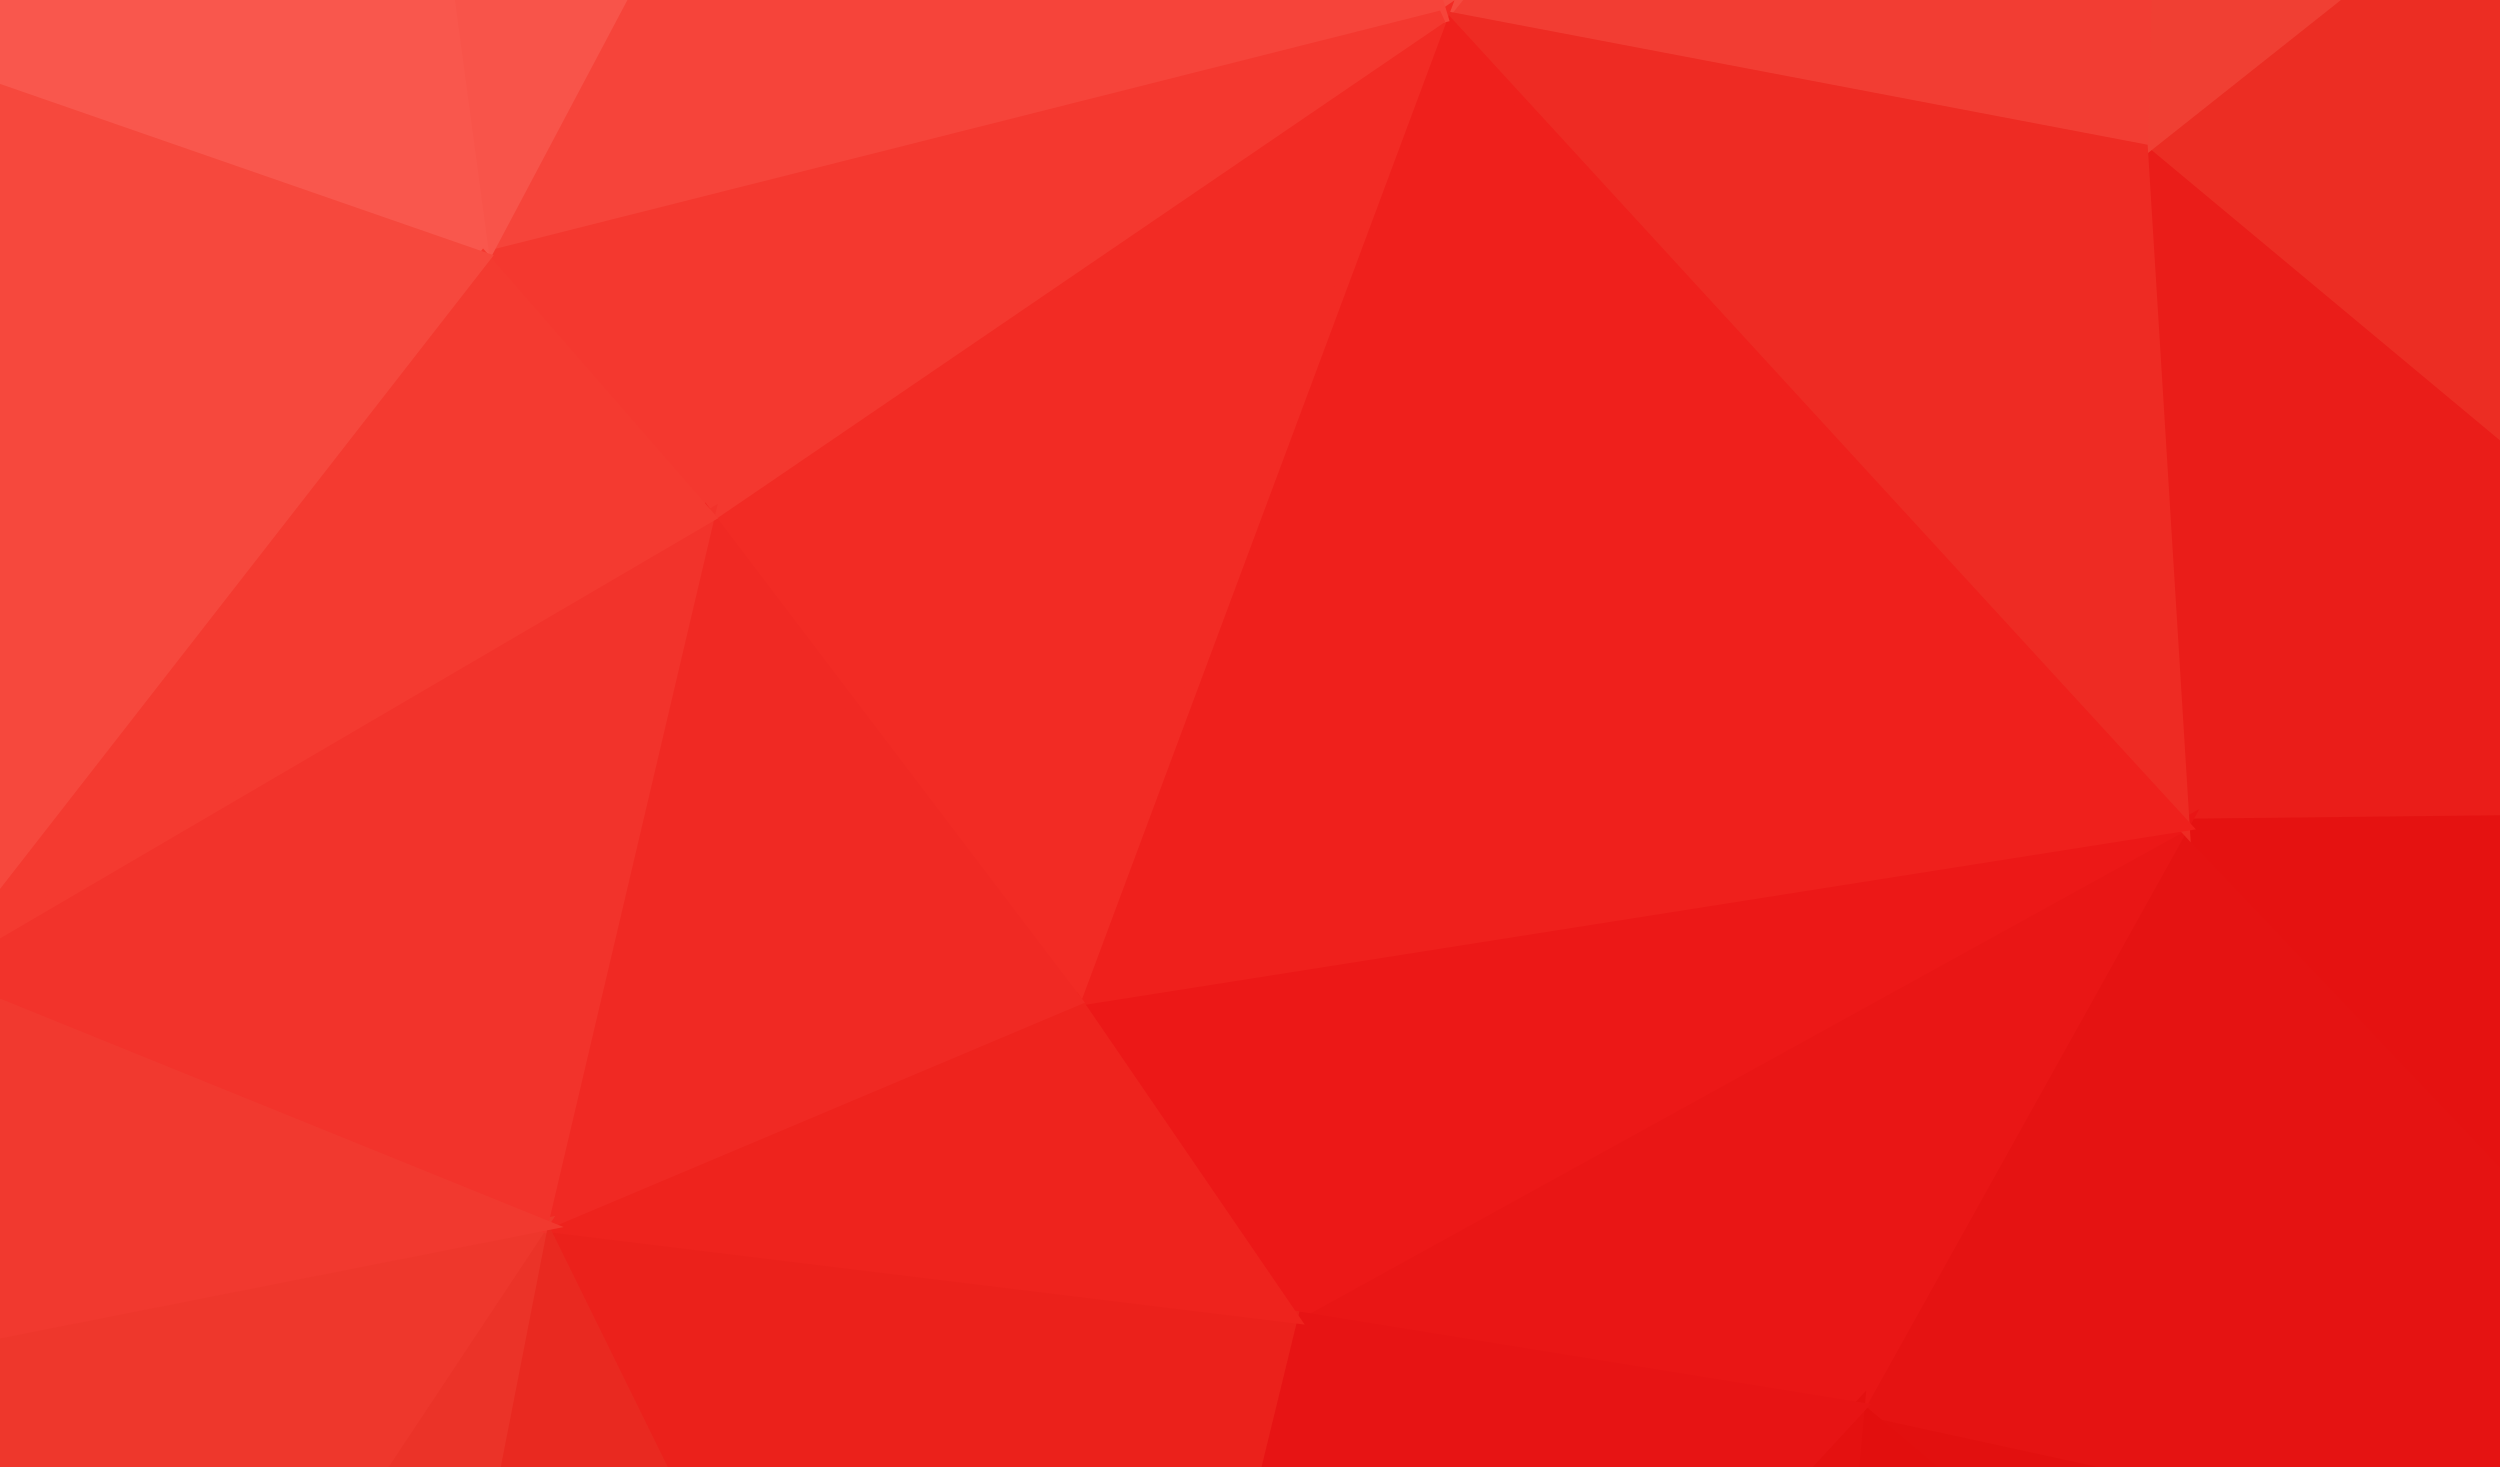
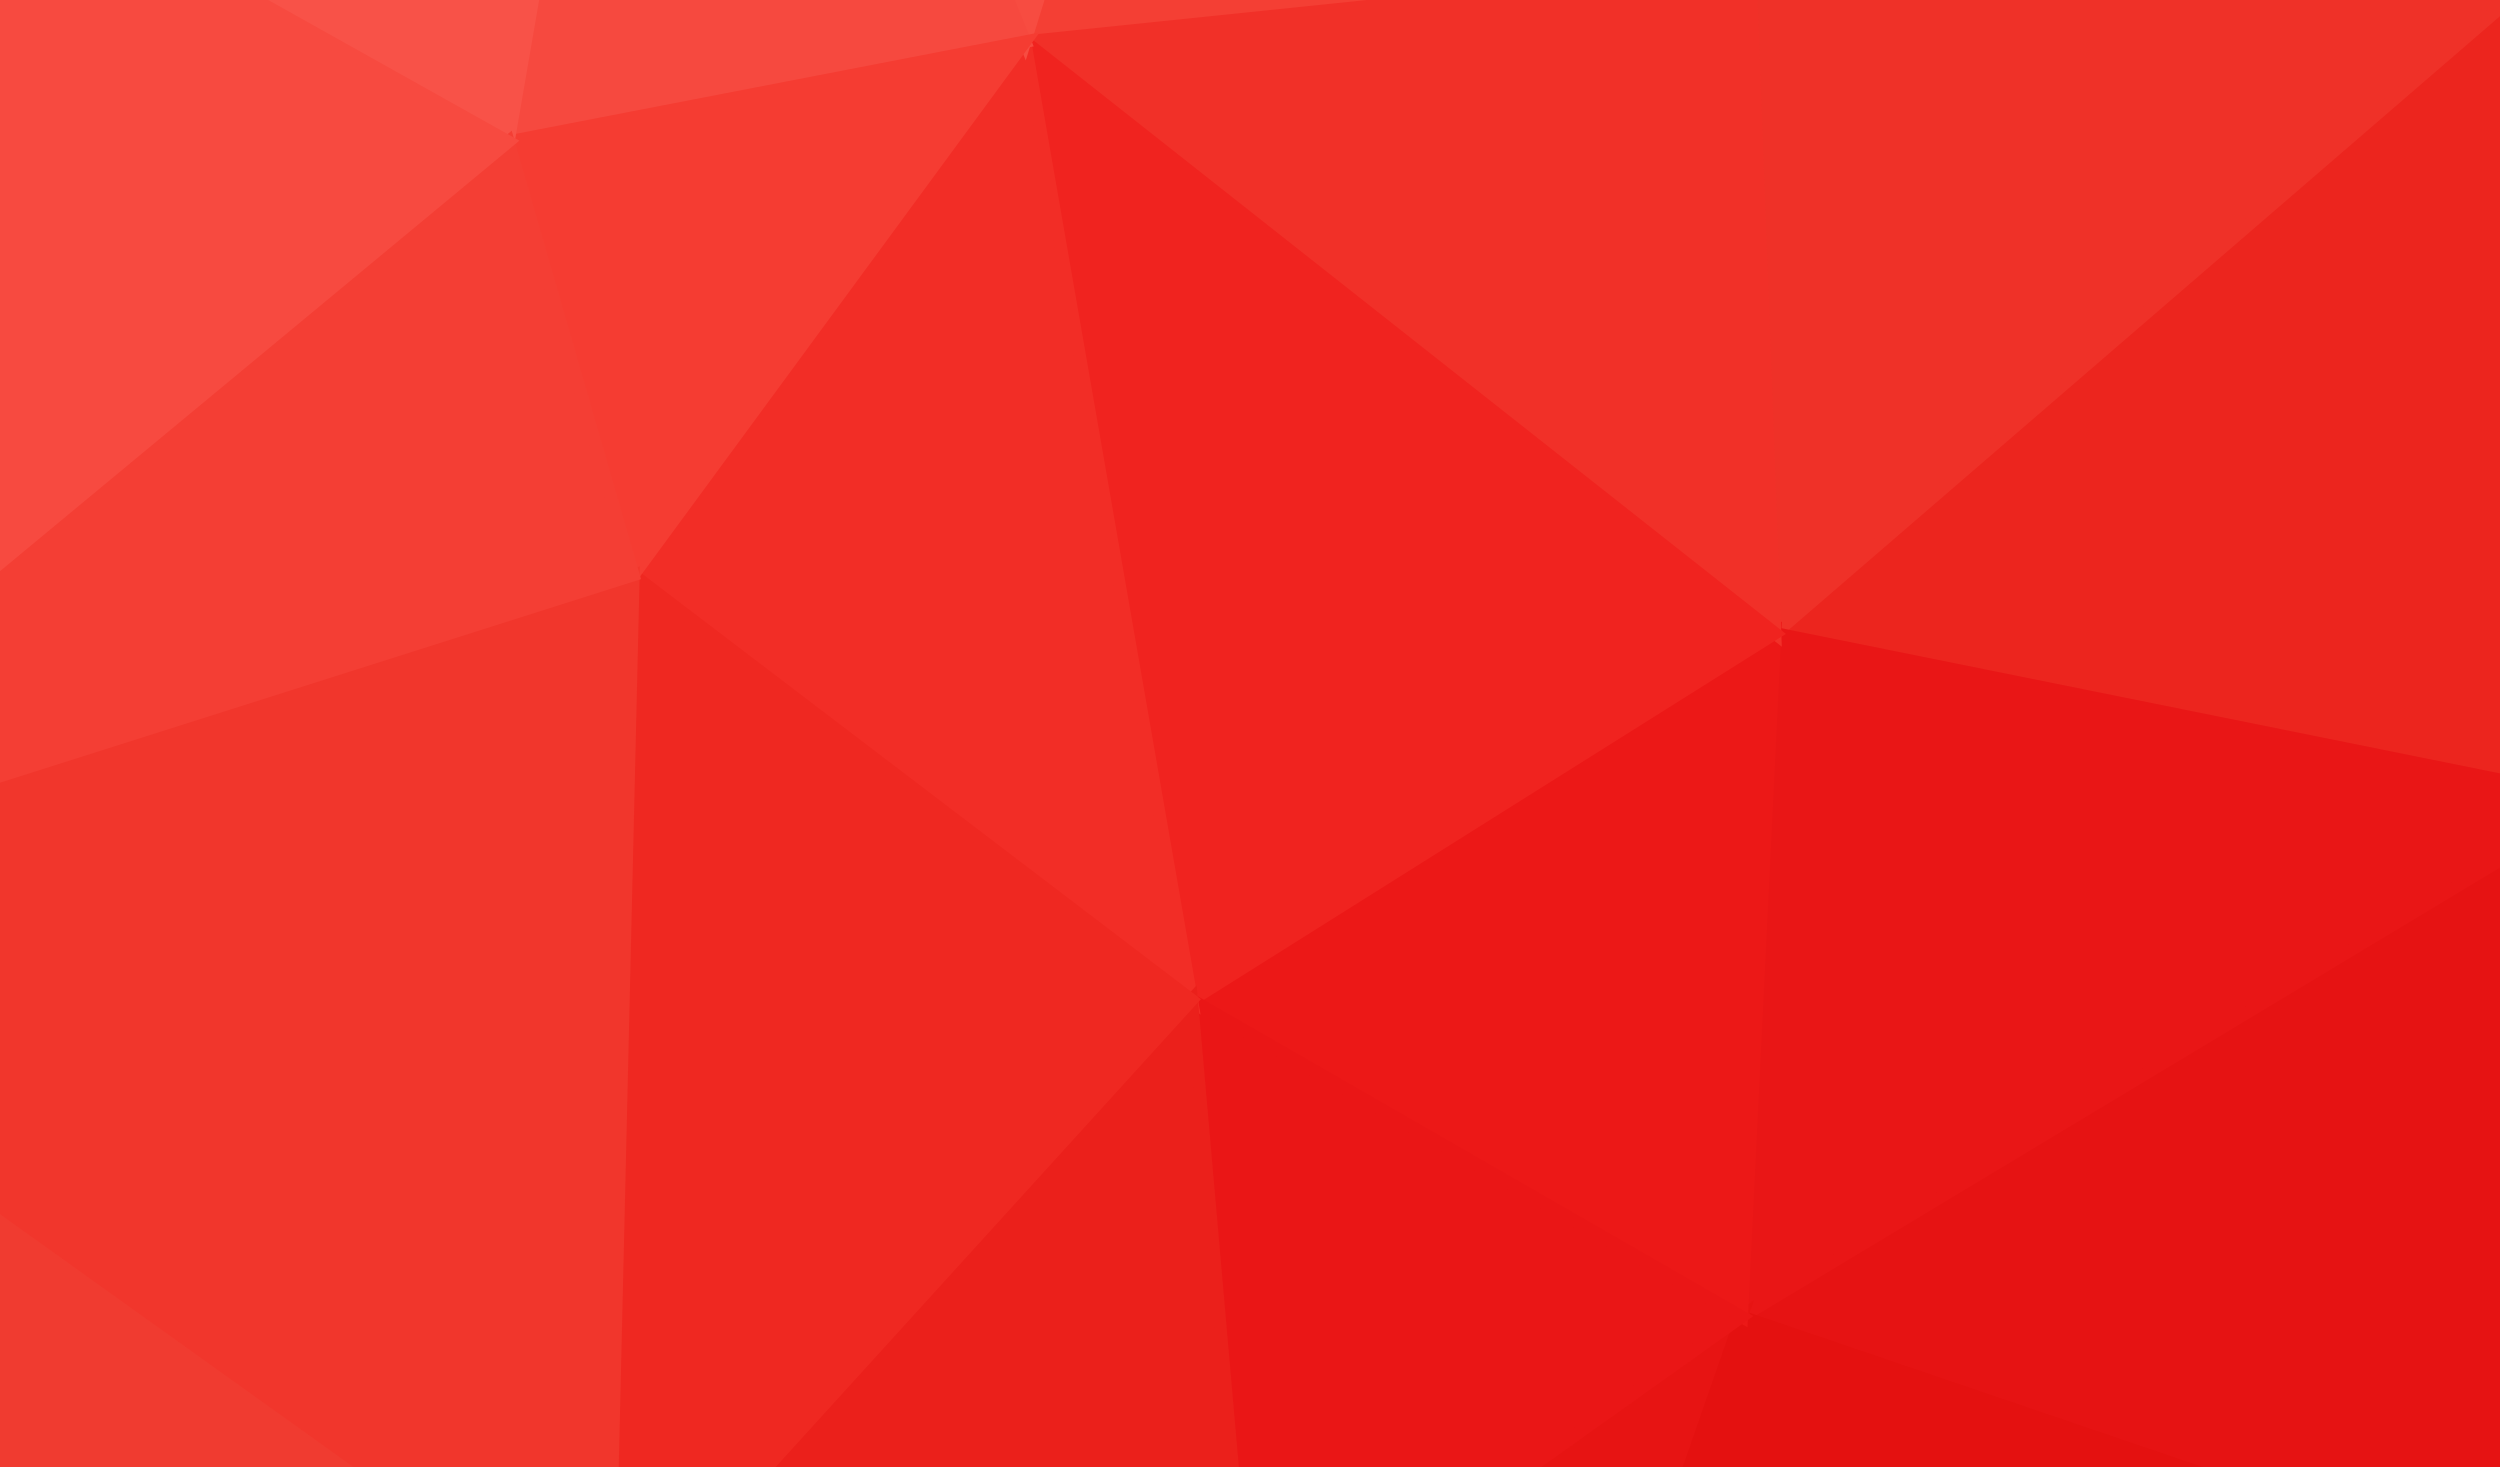
<svg xmlns="http://www.w3.org/2000/svg" width="300" height="176">
-   <path d="M260,-106L351,-64L428,-82Z" fill="#ef483b" stroke="#ef483b" stroke-width="1.51" />
-   <path d="M428,-82L351,-64L429,27Z" fill="#eb3d30" stroke="#eb3d30" stroke-width="1.51" />
-   <path d="M309,241L211,301L451,268Z" fill="#dd0a08" stroke="#dd0a08" stroke-width="1.51" />
-   <path d="M356,198L309,241L451,268Z" fill="#dd0908" stroke="#dd0908" stroke-width="1.51" />
-   <path d="M392,163L356,198L451,268Z" fill="#dd0a09" stroke="#dd0a09" stroke-width="1.51" />
-   <path d="M429,27L399,93L451,268Z" fill="#e10e0d" stroke="#e10e0d" stroke-width="1.51" />
-   <path d="M399,93L392,163L451,268Z" fill="#df0c0b" stroke="#df0c0b" stroke-width="1.51" />
-   <path d="M428,-82L429,27L451,268Z" fill="#e41a14" stroke="#e41a14" stroke-width="1.51" />
-   <path d="M353,98L399,93L429,27Z" fill="#e61a15" stroke="#e61a15" stroke-width="1.51" />
-   <path d="M315,-28L353,98L429,27Z" fill="#e92a20" stroke="#e92a20" stroke-width="1.51" />
-   <path d="M351,-64L315,-28L429,27Z" fill="#ec392d" stroke="#ec392d" stroke-width="1.51" />
-   <path d="M353,98L392,163L399,93Z" fill="#e41010" stroke="#e41010" stroke-width="1.51" />
-   <path d="M353,98L356,198L392,163Z" fill="#e20f0e" stroke="#e20f0e" stroke-width="1.51" />
-   <path d="M315,-28L257,18L353,98Z" fill="#ec2d23" stroke="#ec2d23" stroke-width="1.51" />
-   <path d="M257,18L262,99L353,98Z" fill="#ea1d19" stroke="#ea1d19" stroke-width="1.51" />
-   <path d="M223,169L309,241L356,198Z" fill="#e2100f" stroke="#e2100f" stroke-width="1.51" />
-   <path d="M262,99L223,169L356,198Z" fill="#e51312" stroke="#e51312" stroke-width="1.51" />
-   <path d="M353,98L262,99L356,198Z" fill="#e51211" stroke="#e51211" stroke-width="1.51" />
-   <path d="M260,-106L315,-28L351,-64Z" fill="#f04539" stroke="#f04539" stroke-width="1.51" />
-   <path d="M127,273L39,280L211,301Z" fill="#e41a15" stroke="#e41a15" stroke-width="1.51" />
-   <path d="M260,-106L257,18L315,-28Z" fill="#f03f33" stroke="#f03f33" stroke-width="1.51" />
-   <path d="M223,169L211,301L309,241Z" fill="#e20f0e" stroke="#e20f0e" stroke-width="1.51" />
-   <path d="M173,2L257,18L260,-106Z" fill="#f23d33" stroke="#f23d33" stroke-width="1.51" />
-   <path d="M137,-118L173,2L260,-106Z" fill="#f5493e" stroke="#f5493e" stroke-width="1.51" />
-   <path d="M155,158L223,169L262,99Z" fill="#e91615" stroke="#e91615" stroke-width="1.51" />
-   <path d="M129,120L155,158L262,99Z" fill="#ec1817" stroke="#ec1817" stroke-width="1.51" />
-   <path d="M257,18L173,2L262,99Z" fill="#ee2b23" stroke="#ee2b23" stroke-width="1.51" />
-   <path d="M173,2L129,120L262,99Z" fill="#ef201c" stroke="#ef201c" stroke-width="1.51" />
-   <path d="M127,273L211,301L223,169Z" fill="#e41110" stroke="#e41110" stroke-width="1.51" />
-   <path d="M155,158L127,273L223,169Z" fill="#e71414" stroke="#e71414" stroke-width="1.51" />
-   <path d="M85,62L129,120L173,2Z" fill="#f22b24" stroke="#f22b24" stroke-width="1.51" />
-   <path d="M65,147L127,273L155,158Z" fill="#eb211b" stroke="#eb211b" stroke-width="1.51" />
-   <path d="M137,-118L58,31L173,2Z" fill="#f6443a" stroke="#f6443a" stroke-width="1.51" />
-   <path d="M58,31L85,62L173,2Z" fill="#f4382f" stroke="#f4382f" stroke-width="1.51" />
-   <path d="M37,-125L58,31L137,-118Z" fill="#f8544a" stroke="#f8544a" stroke-width="1.51" />
-   <path d="M129,120L65,147L155,158Z" fill="#ee231d" stroke="#ee231d" stroke-width="1.51" />
-   <path d="M65,147L39,280L127,273Z" fill="#e92920" stroke="#e92920" stroke-width="1.51" />
-   <path d="M85,62L65,147L129,120Z" fill="#f02923" stroke="#f02923" stroke-width="1.51" />
-   <path d="M37,-125L-63,-11L58,31Z" fill="#f9574d" stroke="#f9574d" stroke-width="1.51" />
-   <path d="M-4,251L39,280L65,147Z" fill="#eb3328" stroke="#eb3328" stroke-width="1.51" />
-   <path d="M-16,163L-4,251L65,147Z" fill="#ee372c" stroke="#ee372c" stroke-width="1.51" />
-   <path d="M-9,117L65,147L85,62Z" fill="#f2332b" stroke="#f2332b" stroke-width="1.51" />
-   <path d="M58,31L-9,117L85,62Z" fill="#f43a30" stroke="#f43a30" stroke-width="1.51" />
-   <path d="M-45,-117L-63,-11L37,-125Z" fill="#fc645c" stroke="#fc645c" stroke-width="1.51" />
-   <path d="M-4,251L-109,264L39,280Z" fill="#eb3d2f" stroke="#eb3d2f" stroke-width="1.51" />
-   <path d="M-9,117L-16,163L65,147Z" fill="#f1392f" stroke="#f1392f" stroke-width="1.51" />
-   <path d="M-63,-11L-9,117L58,31Z" fill="#f6483d" stroke="#f6483d" stroke-width="1.51" />
-   <path d="M-63,-11L-118,118L-9,117Z" fill="#f74b40" stroke="#f74b40" stroke-width="1.51" />
-   <path d="M-16,163L-88,169L-4,251Z" fill="#f04034" stroke="#f04034" stroke-width="1.51" />
-   <path d="M-88,169L-109,264L-4,251Z" fill="#ef4438" stroke="#ef4438" stroke-width="1.51" />
-   <path d="M-88,169L-16,163L-9,117Z" fill="#f24237" stroke="#f24237" stroke-width="1.51" />
-   <path d="M-118,118L-88,169L-9,117Z" fill="#f4483c" stroke="#f4483c" stroke-width="1.51" />
-   <path d="M-147,-32L-118,118L-63,-11Z" fill="#fa5b52" stroke="#fa5b52" stroke-width="1.51" />
-   <path d="M-134,-69L-63,-11L-45,-117Z" fill="#fd6861" stroke="#fd6861" stroke-width="1.51" />
-   <path d="M-134,-69L-147,-32L-63,-11Z" fill="#fc6861" stroke="#fc6861" stroke-width="1.51" />
-   <path d="M-118,118L-109,264L-88,169Z" fill="#f24b40" stroke="#f24b40" stroke-width="1.51" />
-   <path d="M-118,118L-147,-32L-109,264Z" fill="#f75046" stroke="#f75046" stroke-width="1.51" />
+   <path d="M-130,-72L-43,-81L81,-99Z" fill="#fc655d" stroke="#fc655d" stroke-width="1.51" />
+   <path d="M243,277L-36,286L318,299Z" fill="#e20f0e" stroke="#e20f0e" stroke-width="1.51" />
+   <path d="M81,-99L239,-94L358,-121Z" fill="#f54f43" stroke="#f54f43" stroke-width="1.51" />
+   <path d="M303,190L406,236L442,181Z" fill="#df0c0b" stroke="#df0c0b" stroke-width="1.51" />
+   <path d="M394,101L303,190L442,181Z" fill="#e10e0d" stroke="#e10e0d" stroke-width="1.51" />
+   <path d="M411,-90L397,-8L442,181Z" fill="#e72a20" stroke="#e72a20" stroke-width="1.51" />
+   <path d="M397,-8L394,101L442,181Z" fill="#e41110" stroke="#e41110" stroke-width="1.51" />
+   <path d="M312,96L303,190L394,101Z" fill="#e51111" stroke="#e51111" stroke-width="1.51" />
+   <path d="M312,96L394,101L397,-8Z" fill="#e81f19" stroke="#e81f19" stroke-width="1.51" />
+   <path d="M315,-12L312,96L397,-8Z" fill="#ea2d23" stroke="#ea2d23" stroke-width="1.51" />
+   <path d="M315,-12L397,-8L411,-90Z" fill="#ec3d30" stroke="#ec3d30" stroke-width="1.51" />
+   <path d="M358,-121L315,-12L411,-90Z" fill="#ee4539" stroke="#ee4539" stroke-width="1.51" />
+   <path d="M303,190L318,299L406,236Z" fill="#de0b09" stroke="#de0b09" stroke-width="1.51" />
+   <path d="M81,-99L150,-82L239,-94Z" fill="#f74e43" stroke="#f74e43" stroke-width="1.51" />
+   <path d="M239,-94L315,-12L358,-121Z" fill="#f0473b" stroke="#f0473b" stroke-width="1.51" />
+   <path d="M36,247L-36,286L178,247Z" fill="#e82c22" stroke="#e82c22" stroke-width="1.51" />
+   <path d="M178,247L-36,286L243,277Z" fill="#e51a15" stroke="#e51a15" stroke-width="1.51" />
+   <path d="M209,158L303,190L312,96Z" fill="#e61313" stroke="#e61313" stroke-width="1.51" />
+   <path d="M239,-94L210,-4L315,-12Z" fill="#f13f34" stroke="#f13f34" stroke-width="1.51" />
+   <path d="M213,76L312,96L315,-12Z" fill="#ec251e" stroke="#ec251e" stroke-width="1.51" />
+   <path d="M210,-4L213,76L315,-12Z" fill="#ef3128" stroke="#ef3128" stroke-width="1.51" />
+   <path d="M303,190L243,277L318,299Z" fill="#e00c0b" stroke="#e00c0b" stroke-width="1.51" />
+   <path d="M213,76L209,158L312,96Z" fill="#e91616" stroke="#e91616" stroke-width="1.51" />
+   <path d="M209,158L243,277L303,190Z" fill="#e41110" stroke="#e41110" stroke-width="1.51" />
+   <path d="M150,200L178,247L209,158Z" fill="#e71413" stroke="#e71413" stroke-width="1.51" />
+   <path d="M150,-82L210,-4L239,-94Z" fill="#f4463b" stroke="#f4463b" stroke-width="1.51" />
+   <path d="M209,158L178,247L243,277Z" fill="#e41110" stroke="#e41110" stroke-width="1.51" />
+   <path d="M150,-82L123,5L210,-4Z" fill="#f43f34" stroke="#f43f34" stroke-width="1.51" />
+   <path d="M143,120L209,158L213,76Z" fill="#ec1817" stroke="#ec1817" stroke-width="1.51" />
+   <path d="M210,-4L123,5L213,76Z" fill="#f13028" stroke="#f13028" stroke-width="1.51" />
+   <path d="M123,5L143,120L213,76Z" fill="#f0231f" stroke="#f0231f" stroke-width="1.51" />
+   <path d="M143,120L150,200L209,158Z" fill="#ea1616" stroke="#ea1616" stroke-width="1.51" />
+   <path d="M123,5L76,69L143,120Z" fill="#f22d26" stroke="#f22d26" stroke-width="1.51" />
+   <path d="M150,200L73,197L178,247Z" fill="#e81a17" stroke="#e81a17" stroke-width="1.51" />
+   <path d="M73,197L36,247L178,247Z" fill="#e9251d" stroke="#e9251d" stroke-width="1.51" />
+   <path d="M143,120L73,197L150,200Z" fill="#eb201b" stroke="#eb201b" stroke-width="1.51" />
+   <path d="M81,-99L123,5L150,-82Z" fill="#f74c41" stroke="#f74c41" stroke-width="1.51" />
+   <path d="M76,69L73,197L143,120Z" fill="#ef2821" stroke="#ef2821" stroke-width="1.51" />
+   <path d="M81,-99L61,17L123,5Z" fill="#f6493f" stroke="#f6493f" stroke-width="1.51" />
+   <path d="M61,17L76,69L123,5Z" fill="#f53c32" stroke="#f53c32" stroke-width="1.51" />
+   <path d="M-50,109L-29,207L73,197Z" fill="#f03b30" stroke="#f03b30" stroke-width="1.51" />
+   <path d="M-50,109L73,197L76,69Z" fill="#f1362c" stroke="#f1362c" stroke-width="1.51" />
+   <path d="M-14,-25L61,17L81,-99Z" fill="#f85248" stroke="#f85248" stroke-width="1.51" />
+   <path d="M-43,-81L-14,-25L81,-99Z" fill="#fa5d54" stroke="#fa5d54" stroke-width="1.51" />
+   <path d="M61,17L-50,109L76,69Z" fill="#f43e34" stroke="#f43e34" stroke-width="1.51" />
+   <path d="M-29,207L36,247L73,197Z" fill="#ec3429" stroke="#ec3429" stroke-width="1.51" />
+   <path d="M-14,-25L-50,109L61,17Z" fill="#f74a40" stroke="#f74a40" stroke-width="1.51" />
+   <path d="M-29,207L-36,286L36,247Z" fill="#ec3a2e" stroke="#ec3a2e" stroke-width="1.51" />
+   <path d="M-131,-23L-100,111L-50,109Z" fill="#f85147" stroke="#f85147" stroke-width="1.51" />
+   <path d="M-50,109L-118,189L-29,207Z" fill="#f2453a" stroke="#f2453a" stroke-width="1.51" />
+   <path d="M-110,239L-36,286L-29,207Z" fill="#ee4336" stroke="#ee4336" stroke-width="1.51" />
+   <path d="M-43,-81L-131,-23L-14,-25Z" fill="#fc6259" stroke="#fc6259" stroke-width="1.51" />
+   <path d="M-131,-23L-50,109L-14,-25Z" fill="#f9564c" stroke="#f9564c" stroke-width="1.51" />
+   <path d="M-100,111L-118,189L-50,109Z" fill="#f44a3f" stroke="#f44a3f" stroke-width="1.51" />
+   <path d="M-118,189L-110,239L-29,207Z" fill="#f0483b" stroke="#f0483b" stroke-width="1.51" />
+   <path d="M-130,-72L-131,-23L-43,-81Z" fill="#fd6a63" stroke="#fd6a63" stroke-width="1.51" />
+   <path d="M-131,-23L-118,189L-100,111Z" fill="#f85045" stroke="#f85045" stroke-width="1.51" />
</svg>
